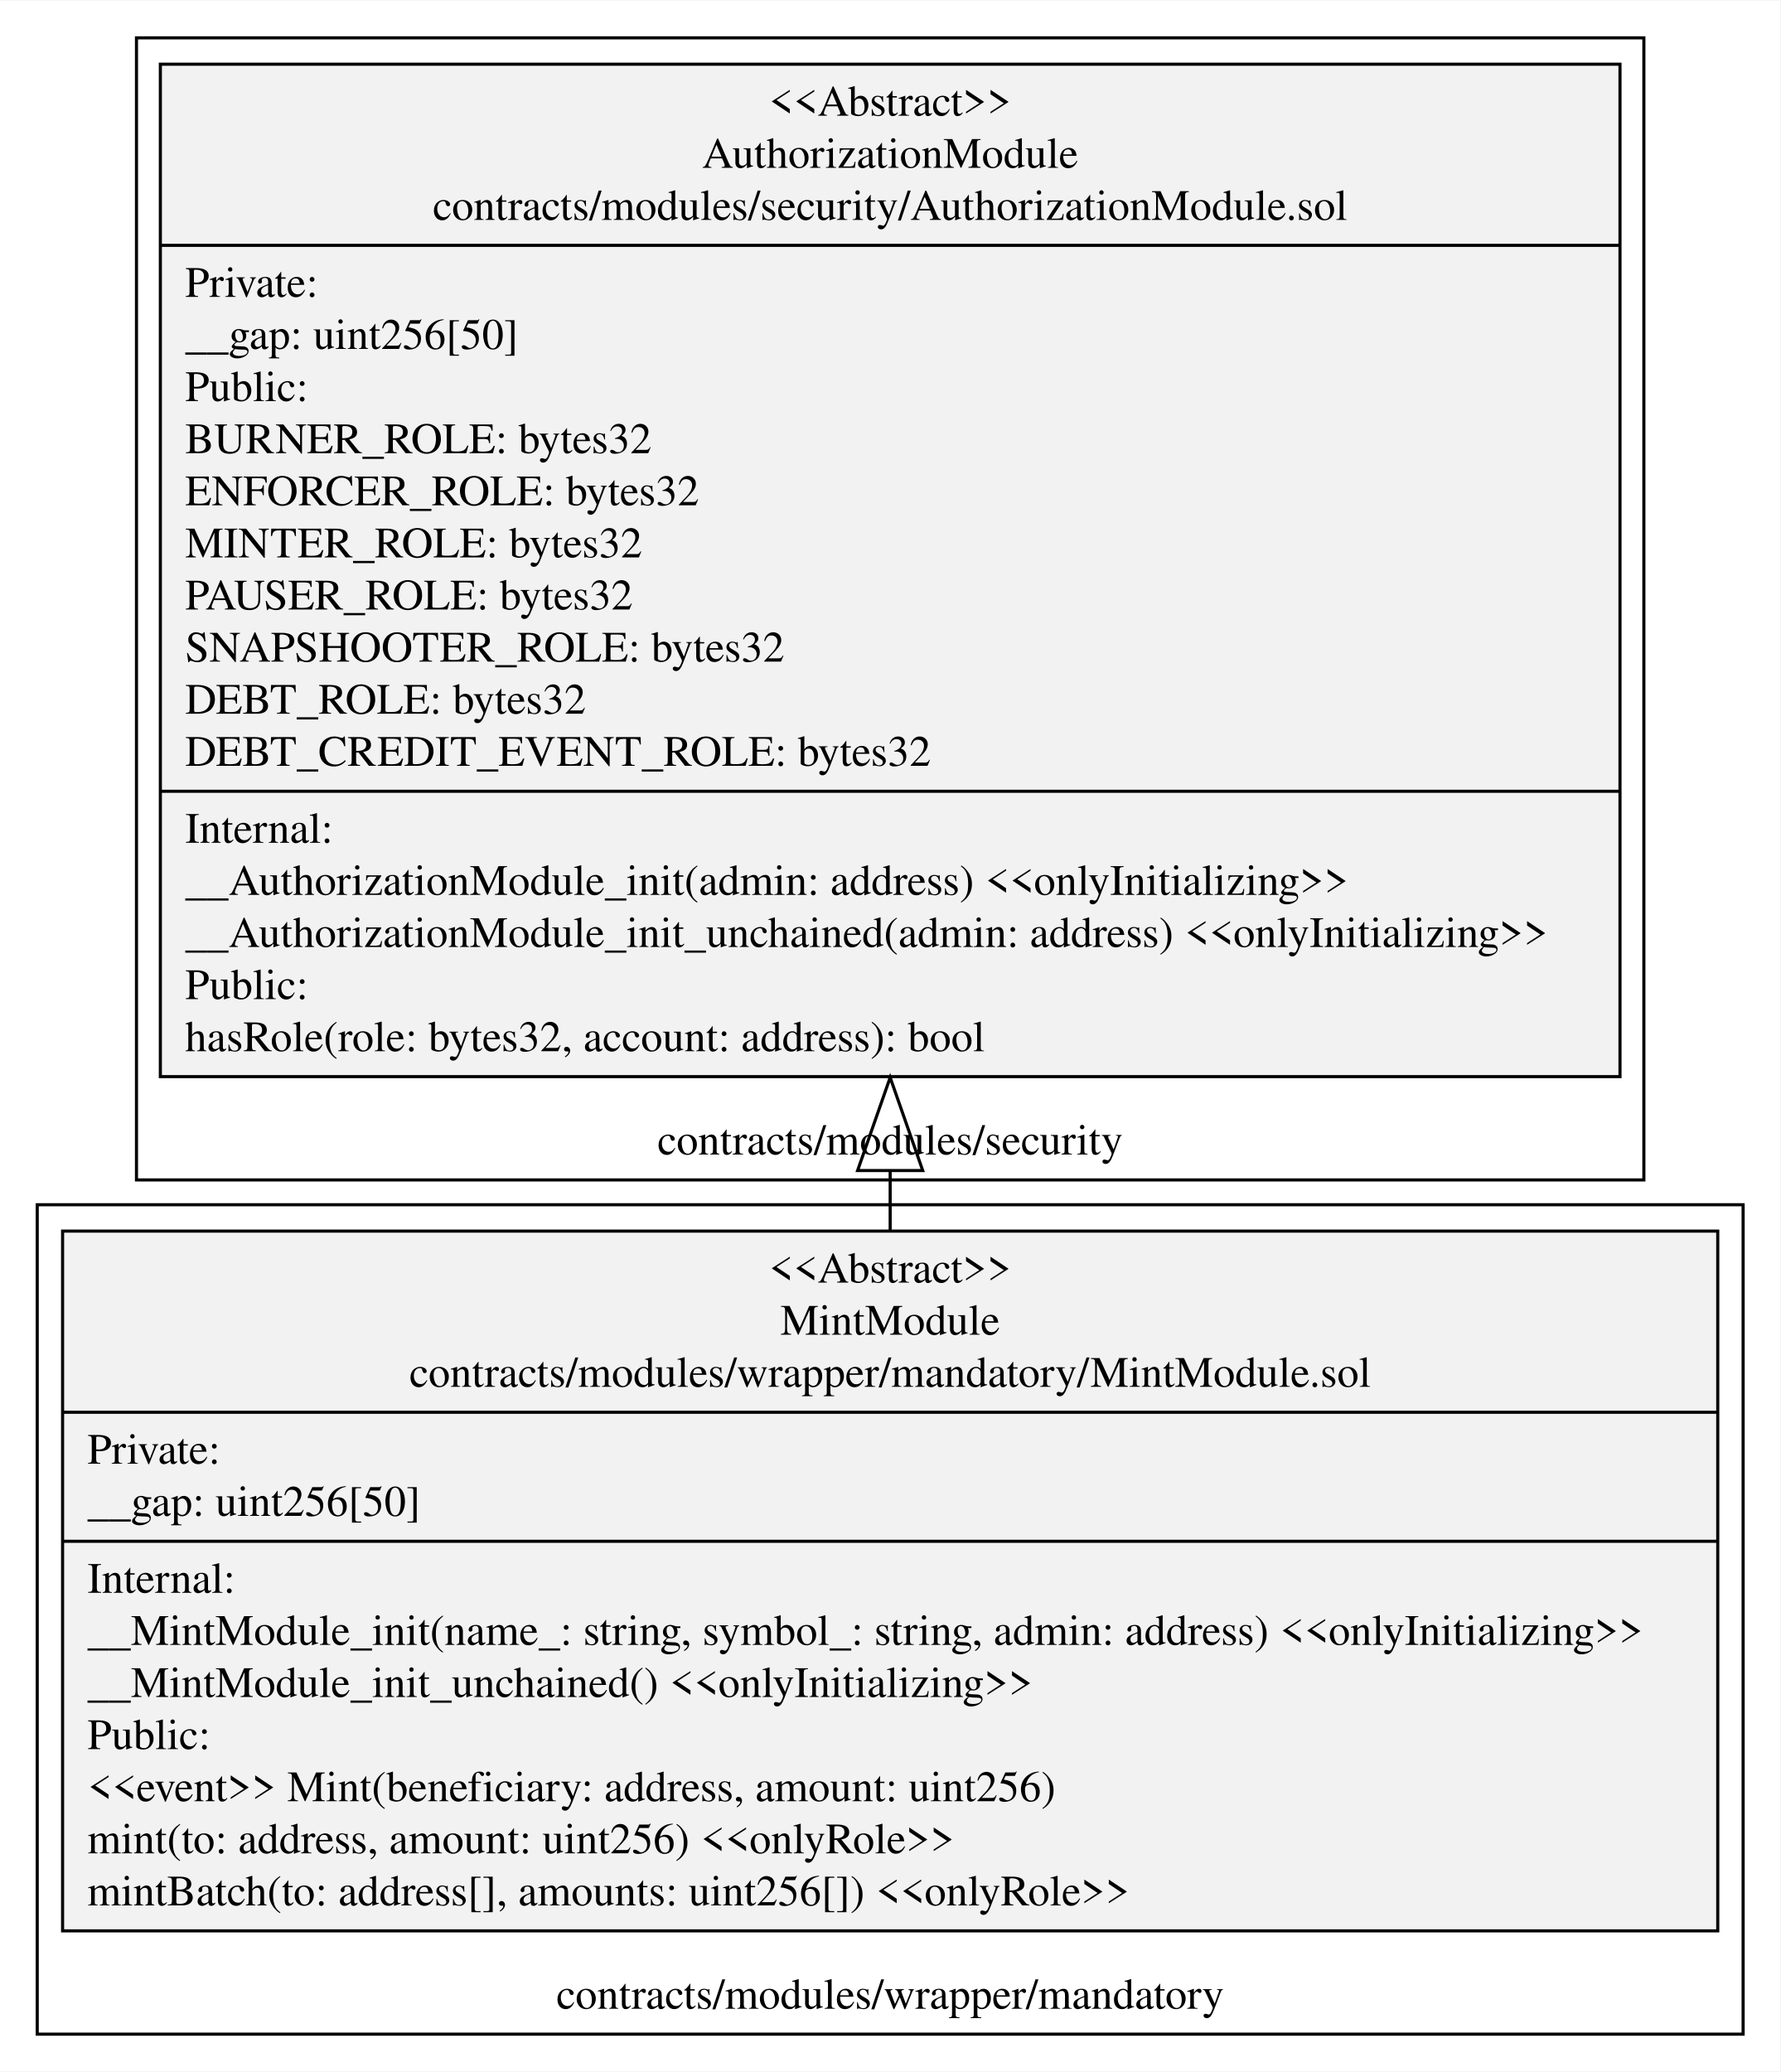
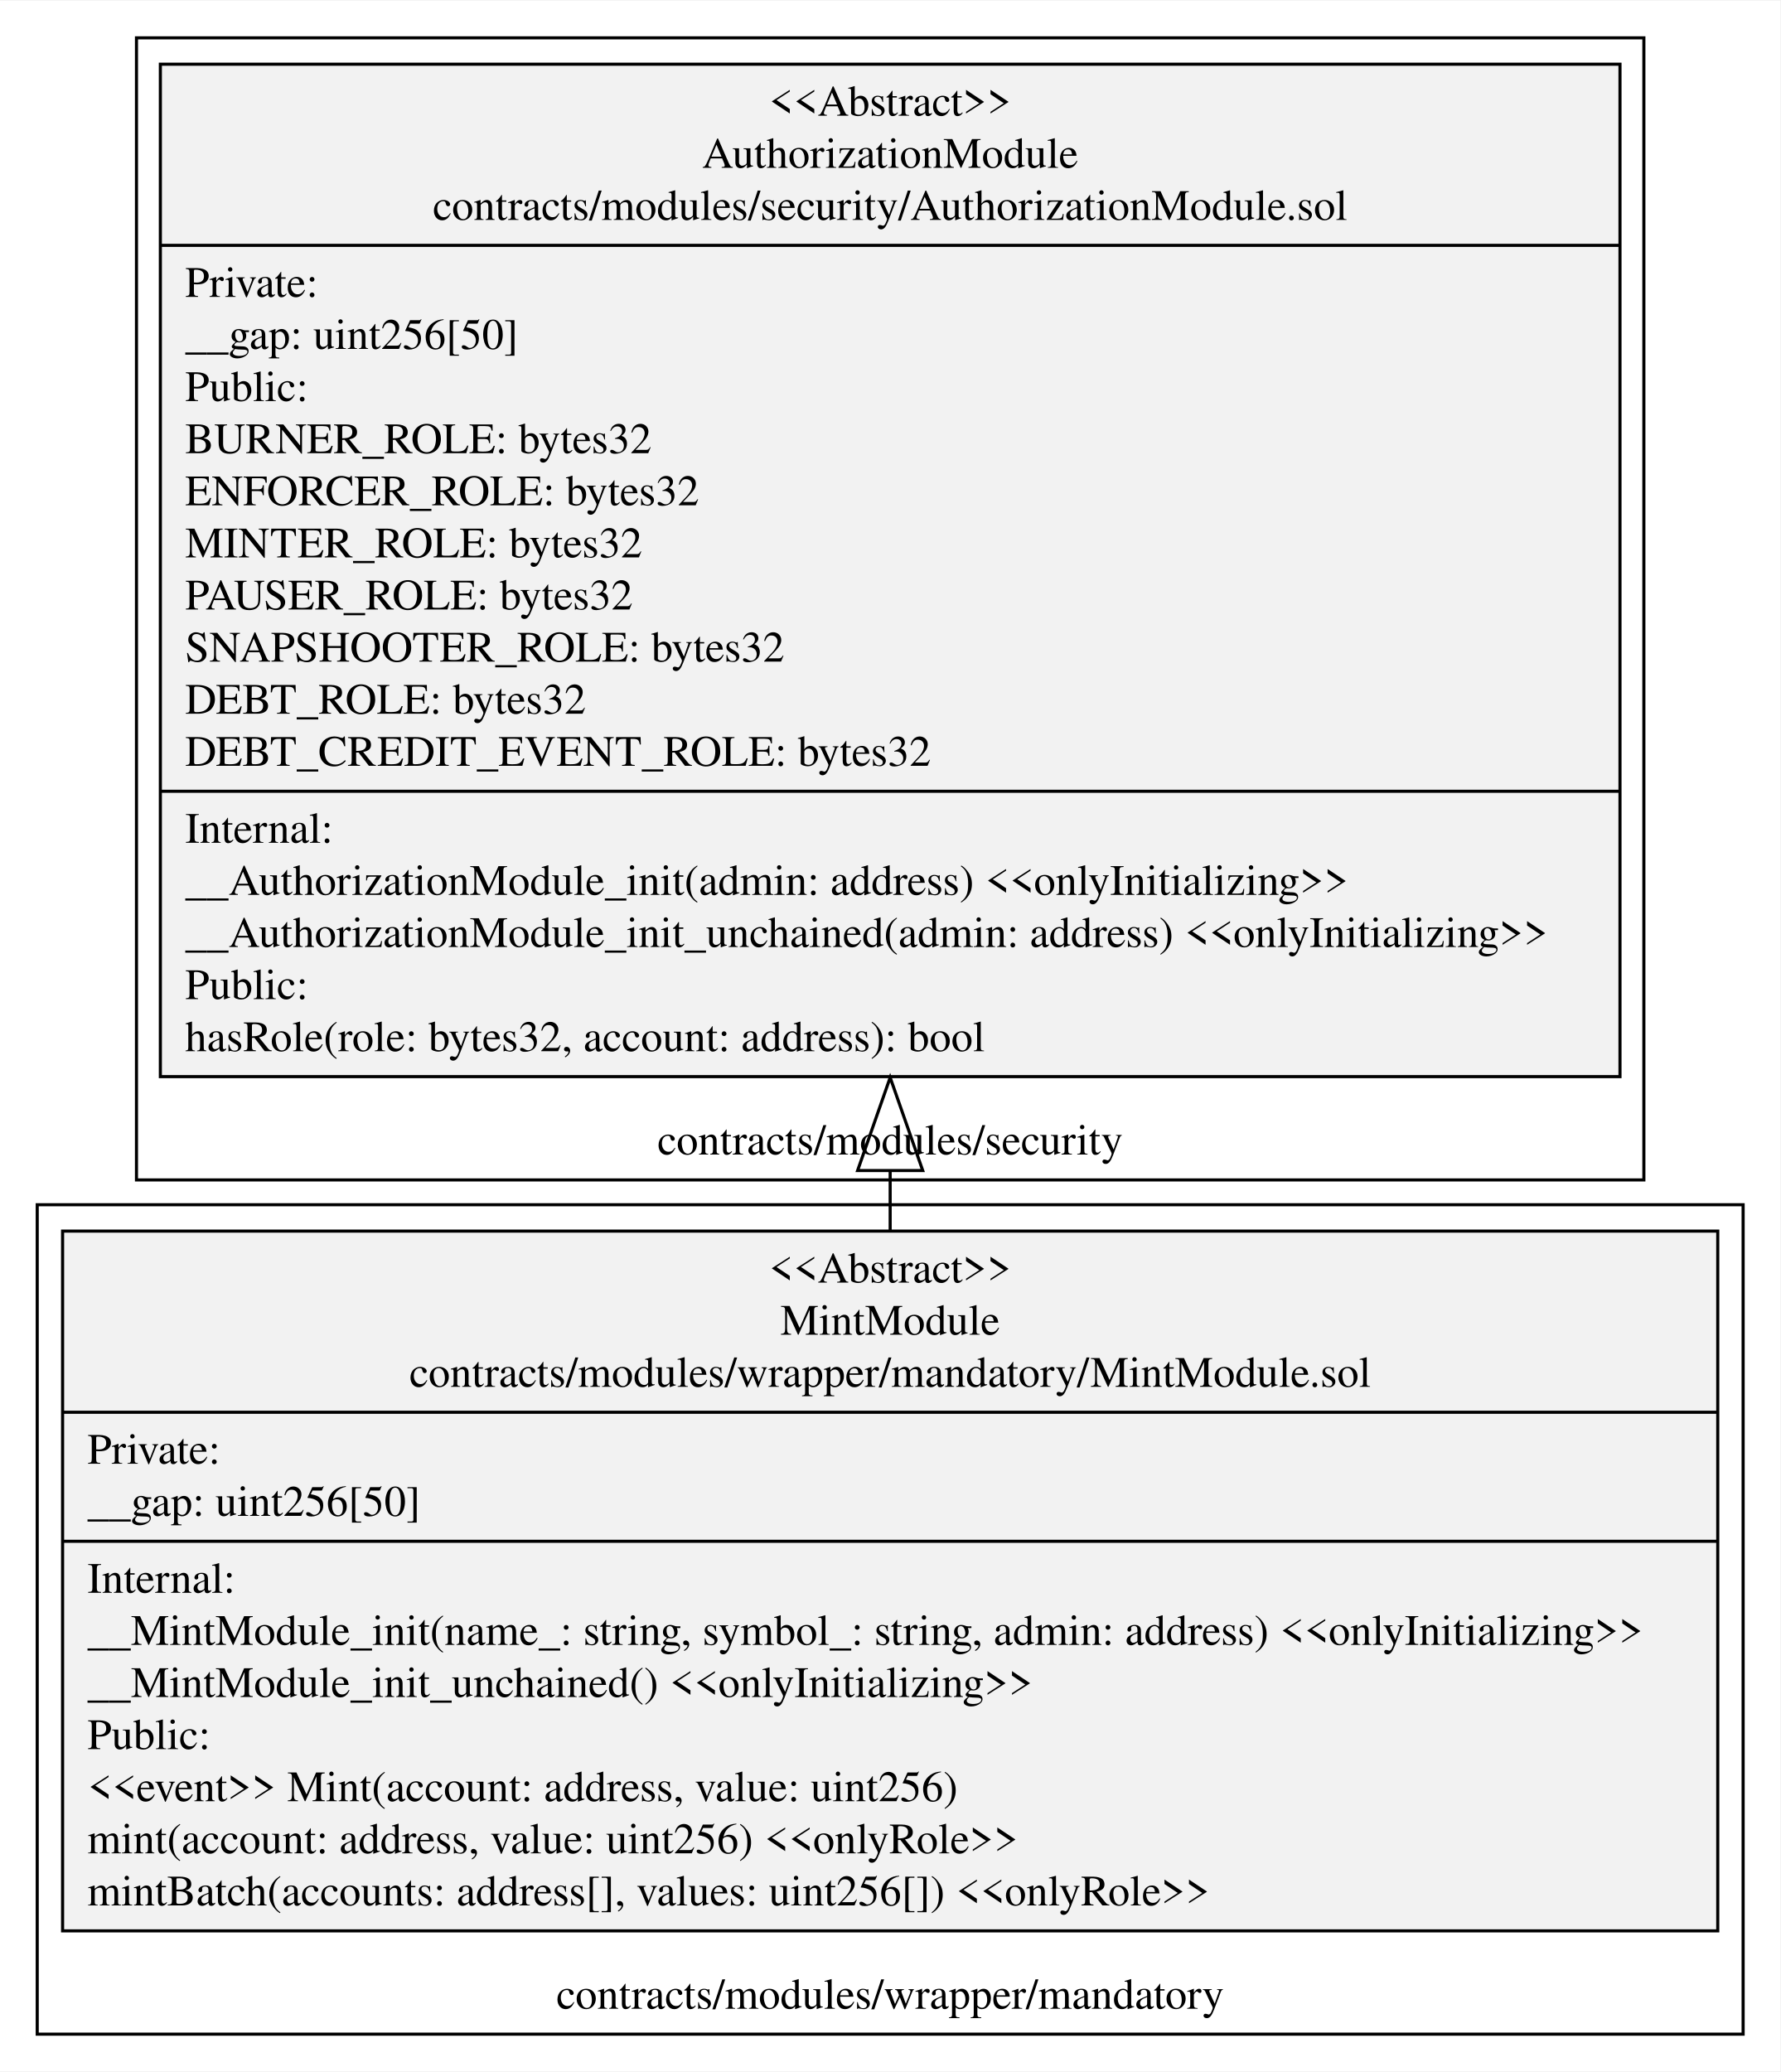
<svg xmlns="http://www.w3.org/2000/svg" width="574pt" height="668pt" viewBox="0.00 0.00 574.00 667.60">
  <g id="graph0" class="graph" transform="scale(1 1) rotate(0) translate(4 663.6)">
    <polygon fill="white" stroke="transparent" points="-4,4 -4,-663.6 570,-663.6 570,4 -4,4" />
    <g id="clust1" class="cluster">
      <polygon fill="white" stroke="black" points="40,-283.4 40,-651.6 526,-651.6 526,-283.4 40,-283.4" />
      <text text-anchor="middle" x="283" y="-291.6" font-family="Times,serif" font-size="14.00">contracts/modules/security</text>
    </g>
    <g id="clust2" class="cluster">
      <polygon fill="white" stroke="black" points="8,-8 8,-275.4 558,-275.4 558,-8 8,-8" />
      <text text-anchor="middle" x="283" y="-16.2" font-family="Times,serif" font-size="14.00">contracts/modules/wrapper/mandatory</text>
    </g>
    <g id="node1" class="node">
      <polygon fill="#f2f2f2" stroke="black" points="47.7,-316.7 47.7,-643.1 518.3,-643.1 518.3,-316.7 47.7,-316.7" />
      <text text-anchor="middle" x="283" y="-626.5" font-family="Times,serif" font-size="14.00">&lt;&lt;Abstract&gt;&gt;</text>
      <text text-anchor="middle" x="283" y="-609.7" font-family="Times,serif" font-size="14.00">AuthorizationModule</text>
      <text text-anchor="middle" x="283" y="-592.9" font-family="Times,serif" font-size="14.00">contracts/modules/security/AuthorizationModule.sol</text>
      <polyline fill="none" stroke="black" points="47.7,-584.7 518.3,-584.7 " />
      <text text-anchor="start" x="55.7" y="-568.1" font-family="Times,serif" font-size="14.00">Private:</text>
      <text text-anchor="start" x="55.7" y="-551.3" font-family="Times,serif" font-size="14.00">   __gap: uint256[50]</text>
      <text text-anchor="start" x="55.7" y="-534.5" font-family="Times,serif" font-size="14.00">Public:</text>
      <text text-anchor="start" x="55.7" y="-517.7" font-family="Times,serif" font-size="14.00">   BURNER_ROLE: bytes32</text>
      <text text-anchor="start" x="55.7" y="-500.9" font-family="Times,serif" font-size="14.00">   ENFORCER_ROLE: bytes32</text>
      <text text-anchor="start" x="55.7" y="-484.1" font-family="Times,serif" font-size="14.00">   MINTER_ROLE: bytes32</text>
      <text text-anchor="start" x="55.7" y="-467.3" font-family="Times,serif" font-size="14.00">   PAUSER_ROLE: bytes32</text>
      <text text-anchor="start" x="55.7" y="-450.5" font-family="Times,serif" font-size="14.00">   SNAPSHOOTER_ROLE: bytes32</text>
      <text text-anchor="start" x="55.7" y="-433.7" font-family="Times,serif" font-size="14.00">   DEBT_ROLE: bytes32</text>
      <text text-anchor="start" x="55.7" y="-416.9" font-family="Times,serif" font-size="14.00">   DEBT_CREDIT_EVENT_ROLE: bytes32</text>
      <polyline fill="none" stroke="black" points="47.7,-408.7 518.3,-408.7 " />
      <text text-anchor="start" x="55.7" y="-392.1" font-family="Times,serif" font-size="14.00">Internal:</text>
      <text text-anchor="start" x="55.7" y="-375.3" font-family="Times,serif" font-size="14.00">    __AuthorizationModule_init(admin: address) &lt;&lt;onlyInitializing&gt;&gt;</text>
      <text text-anchor="start" x="55.7" y="-358.5" font-family="Times,serif" font-size="14.00">    __AuthorizationModule_init_unchained(admin: address) &lt;&lt;onlyInitializing&gt;&gt;</text>
      <text text-anchor="start" x="55.7" y="-341.7" font-family="Times,serif" font-size="14.00">Public:</text>
      <text text-anchor="start" x="55.7" y="-324.9" font-family="Times,serif" font-size="14.00">    hasRole(role: bytes32, account: address): bool</text>
    </g>
    <g id="node2" class="node">
      <polygon fill="#f2f2f2" stroke="black" points="16.18,-41.3 16.18,-266.9 549.82,-266.9 549.82,-41.3 16.18,-41.3" />
      <text text-anchor="middle" x="283" y="-250.3" font-family="Times,serif" font-size="14.00">&lt;&lt;Abstract&gt;&gt;</text>
      <text text-anchor="middle" x="283" y="-233.5" font-family="Times,serif" font-size="14.00">MintModule</text>
      <text text-anchor="middle" x="283" y="-216.7" font-family="Times,serif" font-size="14.00">contracts/modules/wrapper/mandatory/MintModule.sol</text>
      <polyline fill="none" stroke="black" points="16.18,-208.5 549.82,-208.5 " />
      <text text-anchor="start" x="24.18" y="-191.9" font-family="Times,serif" font-size="14.00">Private:</text>
      <text text-anchor="start" x="24.18" y="-175.1" font-family="Times,serif" font-size="14.00">   __gap: uint256[50]</text>
      <polyline fill="none" stroke="black" points="16.18,-166.9 549.82,-166.9 " />
      <text text-anchor="start" x="24.18" y="-150.3" font-family="Times,serif" font-size="14.00">Internal:</text>
      <text text-anchor="start" x="24.18" y="-133.5" font-family="Times,serif" font-size="14.00">    __MintModule_init(name_: string, symbol_: string, admin: address) &lt;&lt;onlyInitializing&gt;&gt;</text>
      <text text-anchor="start" x="24.18" y="-116.7" font-family="Times,serif" font-size="14.00">    __MintModule_init_unchained() &lt;&lt;onlyInitializing&gt;&gt;</text>
      <text text-anchor="start" x="24.18" y="-99.9" font-family="Times,serif" font-size="14.00">Public:</text>
-       <text text-anchor="start" x="24.18" y="-83.1" font-family="Times,serif" font-size="14.00">    &lt;&lt;event&gt;&gt; Mint(beneficiary: address, amount: uint256)</text>
-       <text text-anchor="start" x="24.18" y="-66.3" font-family="Times,serif" font-size="14.00">    mint(to: address, amount: uint256) &lt;&lt;onlyRole&gt;&gt;</text>
-       <text text-anchor="start" x="24.18" y="-49.5" font-family="Times,serif" font-size="14.00">    mintBatch(to: address[], amounts: uint256[]) &lt;&lt;onlyRole&gt;&gt;</text>
+       <text text-anchor="start" x="24.18" y="-83.1" font-family="Times,serif" font-size="14.00">    &lt;&lt;event&gt;&gt; Mint(account: address, value: uint256)</text>
+       <text text-anchor="start" x="24.18" y="-66.3" font-family="Times,serif" font-size="14.00">    mint(account: address, value: uint256) &lt;&lt;onlyRole&gt;&gt;</text>
+       <text text-anchor="start" x="24.18" y="-49.5" font-family="Times,serif" font-size="14.00">    mintBatch(accounts: address[], values: uint256[]) &lt;&lt;onlyRole&gt;&gt;</text>
    </g>
    <g id="edge1" class="edge">
      <path fill="none" stroke="black" d="M283,-266.99C283,-273.36 283,-279.85 283,-286.4" />
      <polygon fill="none" stroke="black" points="272.5,-286.42 283,-316.42 293.5,-286.42 272.5,-286.42" />
    </g>
  </g>
</svg>
